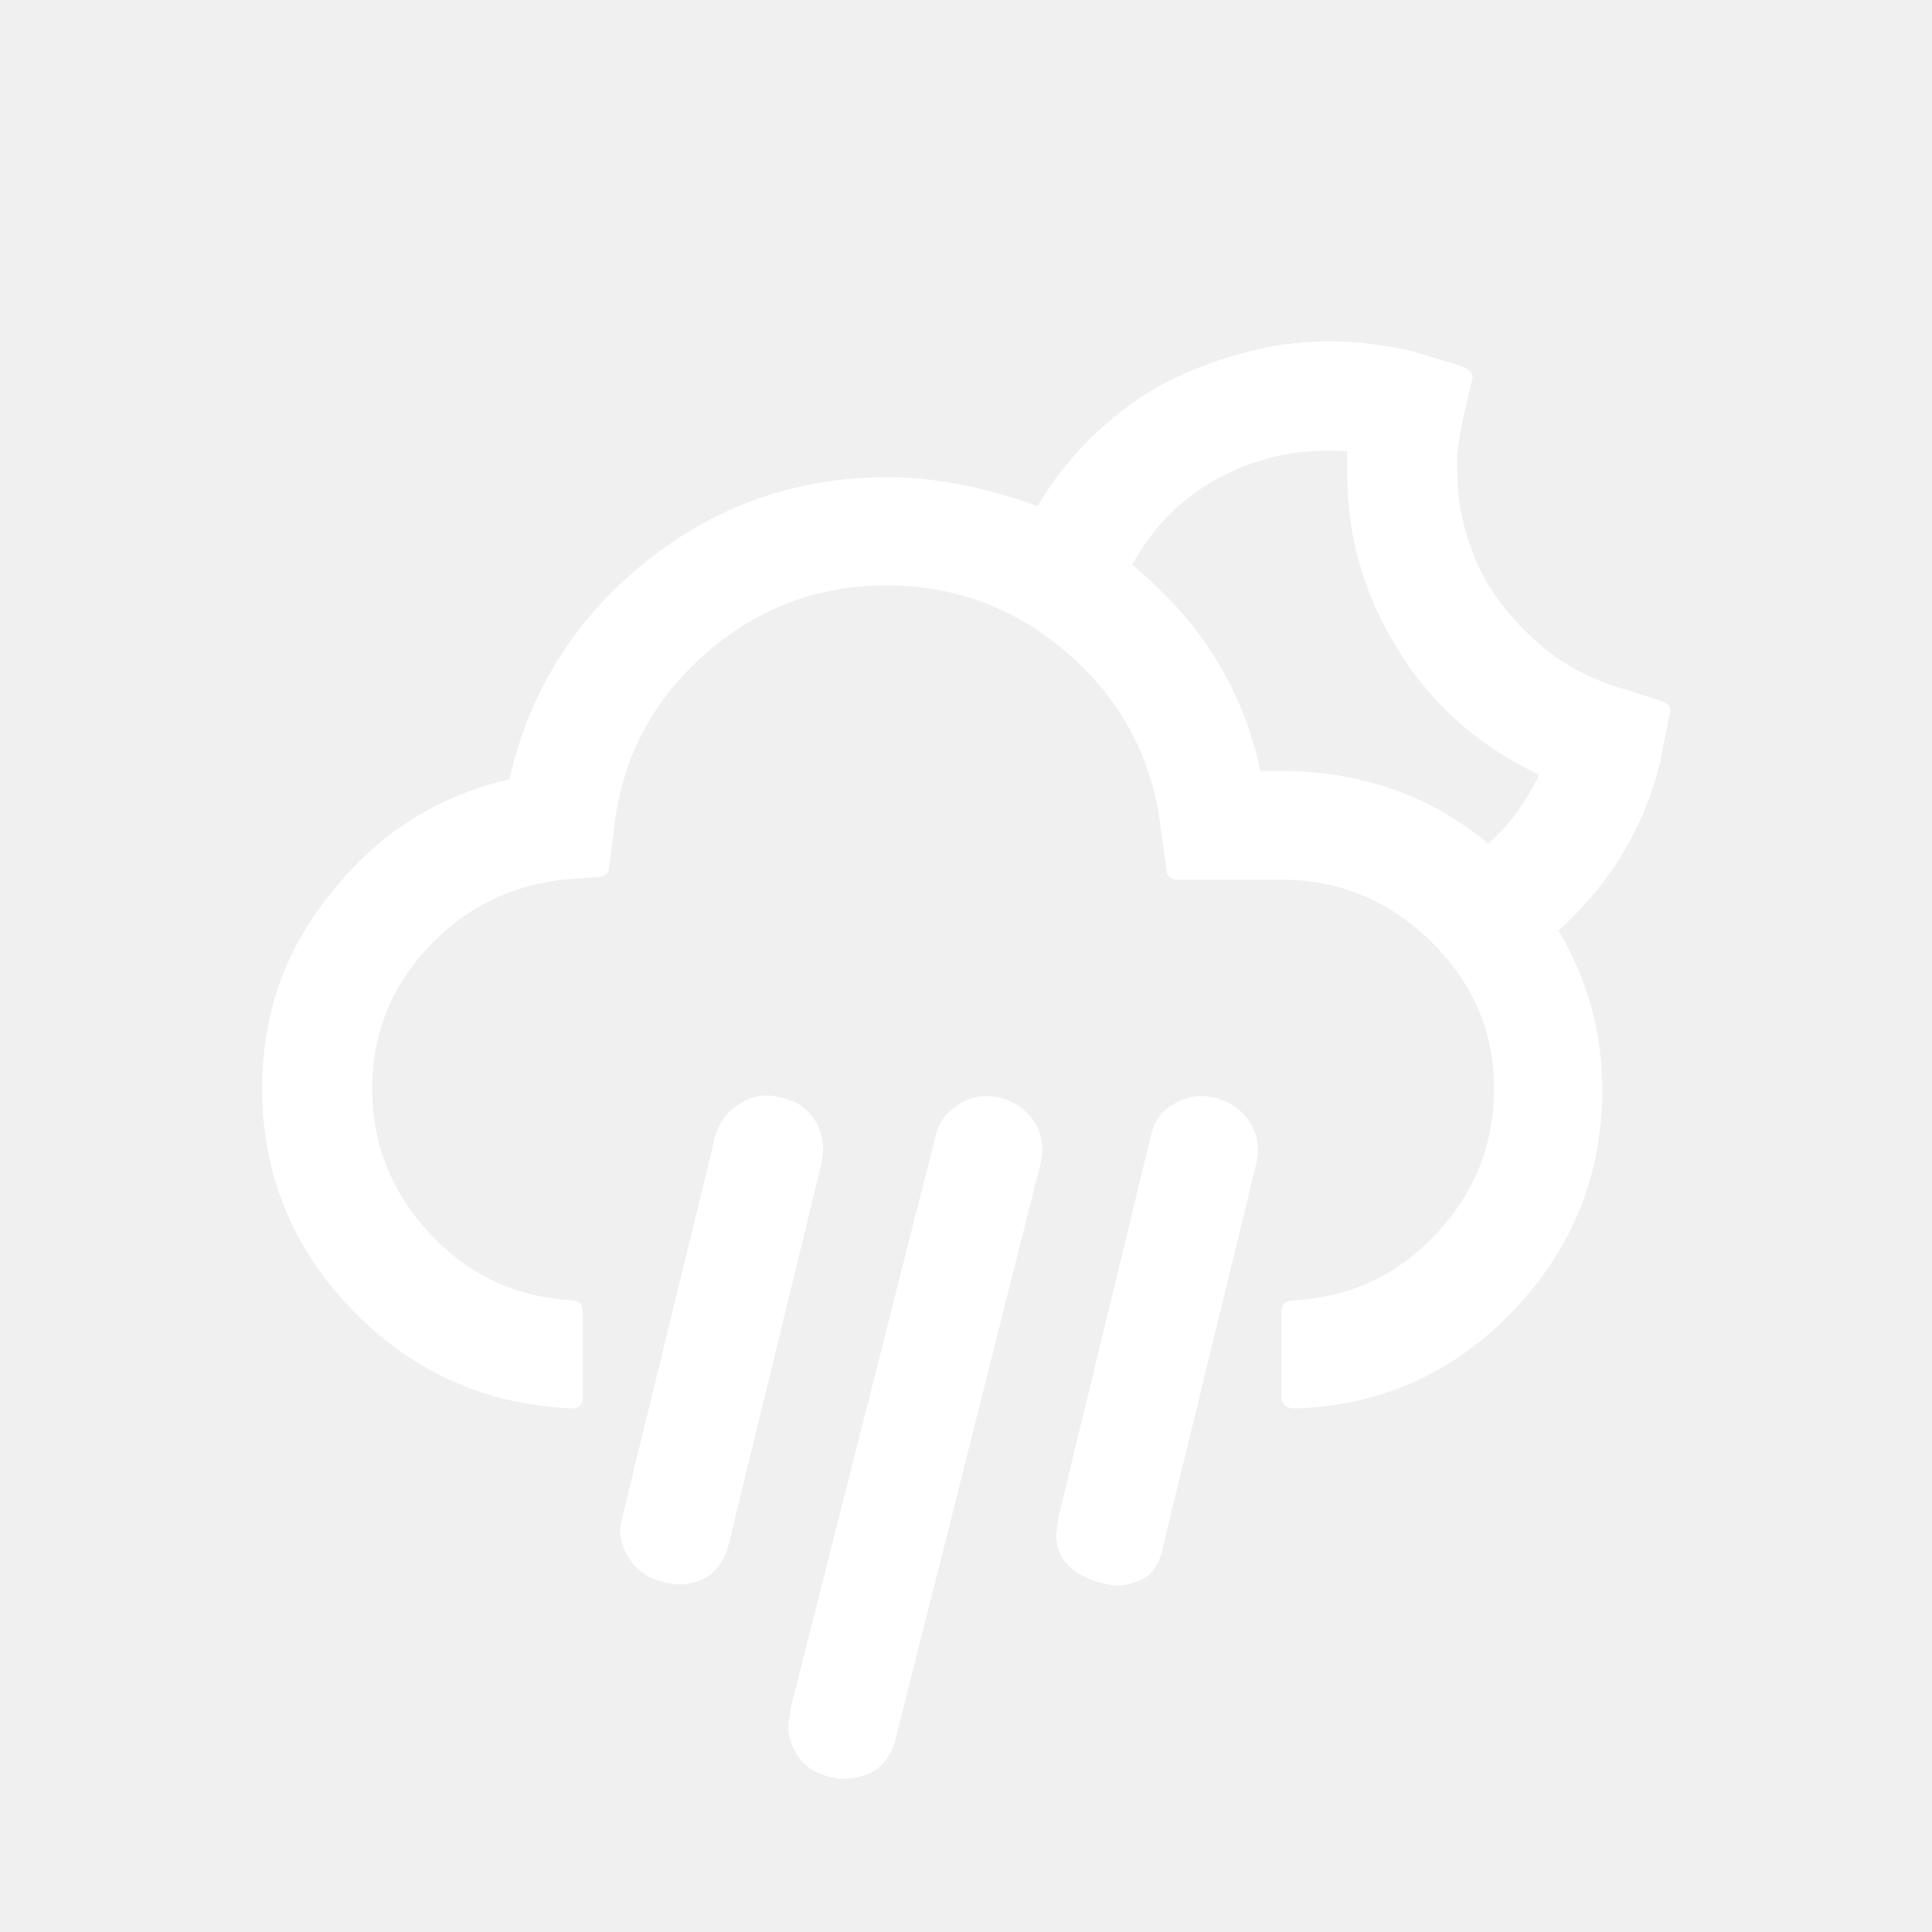
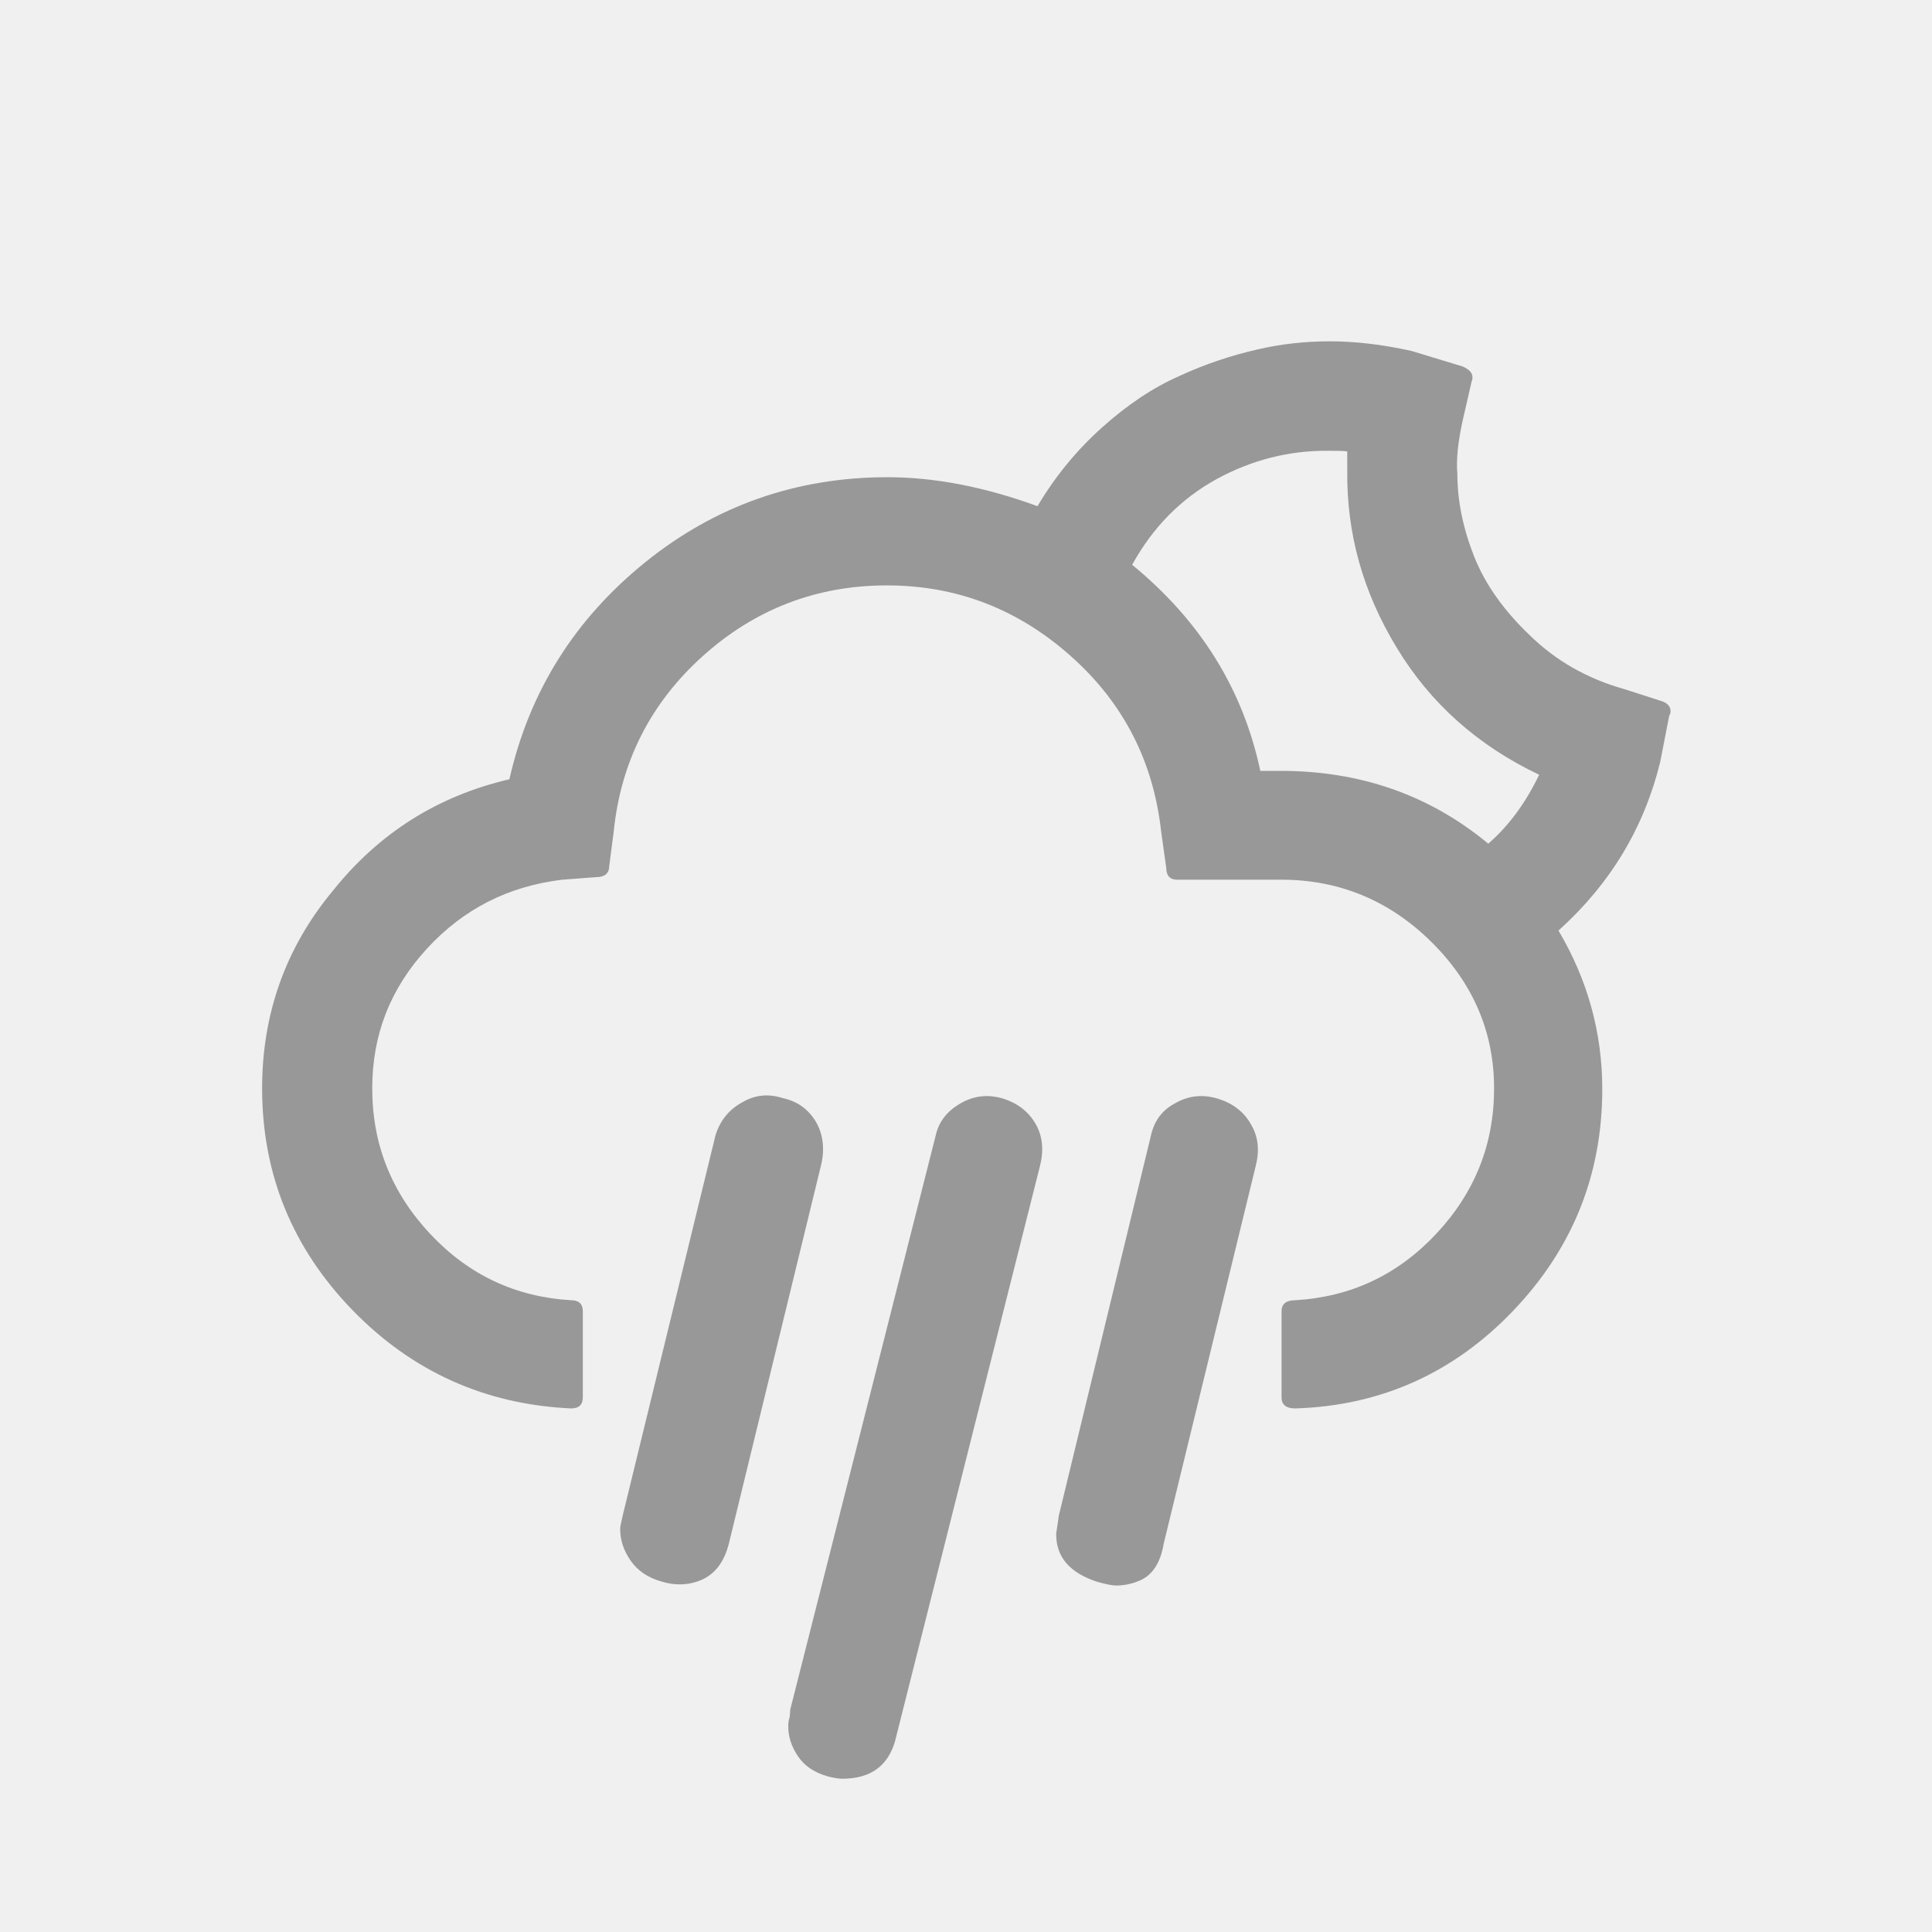
- <svg xmlns="http://www.w3.org/2000/svg" fill="#ffffff" version="1.1" id="Layer_1" x="0px" y="0px" viewBox="0 0 30 30" style="enable-background:new 0 0 30 30;" xml:space="preserve">
+ <svg xmlns="http://www.w3.org/2000/svg" fill="#989898" version="1.1" id="Layer_1" x="0px" y="0px" viewBox="0 0 30 30" style="enable-background:new 0 0 30 30;" xml:space="preserve">
  <path d="M4.07,16.9c0,1.33,0.47,2.48,1.4,3.44s2.07,1.47,3.4,1.53c0.12,0,0.18-0.06,0.18-0.17v-1.34c0-0.11-0.06-0.17-0.18-0.17  c-0.86-0.05-1.59-0.39-2.19-1.03c-0.6-0.64-0.9-1.39-0.9-2.26c0-0.83,0.28-1.55,0.85-2.17c0.57-0.62,1.27-0.97,2.1-1.07l0.53-0.04  c0.13,0,0.2-0.06,0.2-0.17l0.07-0.54c0.11-1.08,0.57-1.99,1.38-2.72c0.81-0.73,1.77-1.1,2.86-1.1c1.09,0,2.04,0.37,2.86,1.1  c0.82,0.73,1.28,1.64,1.4,2.72l0.08,0.57c0,0.12,0.06,0.18,0.17,0.18h1.62c0.89,0,1.67,0.32,2.32,0.96c0.65,0.64,0.98,1.4,0.98,2.28  c0,0.87-0.3,1.62-0.9,2.26c-0.6,0.64-1.33,0.98-2.19,1.03c-0.14,0-0.21,0.06-0.21,0.17v1.34c0,0.11,0.07,0.17,0.21,0.17  c1.33-0.04,2.46-0.55,3.38-1.51c0.93-0.97,1.39-2.12,1.39-3.45c0-0.88-0.23-1.7-0.68-2.46c0.81-0.73,1.33-1.6,1.58-2.62l0.14-0.72  c0.01-0.01,0.02-0.03,0.02-0.07c0-0.07-0.05-0.13-0.16-0.16l-0.56-0.18c-0.57-0.16-1.06-0.44-1.46-0.83  c-0.41-0.39-0.7-0.8-0.87-1.23c-0.17-0.43-0.26-0.86-0.26-1.28c-0.02-0.22,0.01-0.5,0.08-0.82l0.14-0.61c0.04-0.1,0-0.18-0.14-0.24  l-0.79-0.24c-0.45-0.1-0.87-0.15-1.27-0.15c-0.38,0-0.76,0.04-1.14,0.13c-0.39,0.09-0.79,0.22-1.2,0.41  c-0.41,0.18-0.81,0.45-1.2,0.8c-0.39,0.35-0.72,0.75-1,1.22c-0.82-0.3-1.6-0.45-2.33-0.45c-1.41,0-2.67,0.44-3.76,1.32  s-1.8,2-2.11,3.37c-1.11,0.26-2.02,0.83-2.74,1.73C4.43,14.72,4.07,15.75,4.07,16.9z M9.63,23.74c0,0.17,0.05,0.33,0.16,0.49  c0.11,0.16,0.27,0.27,0.49,0.33c0.23,0.07,0.45,0.05,0.64-0.04c0.2-0.1,0.33-0.28,0.4-0.56l1.43-5.87c0.06-0.25,0.03-0.48-0.08-0.67  c-0.12-0.2-0.29-0.32-0.52-0.37c-0.22-0.07-0.43-0.05-0.63,0.07c-0.2,0.11-0.34,0.28-0.41,0.51l-1.44,5.9  c0,0.01-0.01,0.04-0.02,0.09C9.64,23.67,9.63,23.71,9.63,23.74z M12.24,26.81c0,0.16,0.05,0.31,0.15,0.46  c0.1,0.15,0.25,0.25,0.45,0.31c0.11,0.03,0.19,0.04,0.24,0.04c0.44,0,0.71-0.2,0.82-0.59l2.25-8.93c0.06-0.24,0.04-0.46-0.07-0.65  c-0.11-0.19-0.28-0.32-0.5-0.39c-0.23-0.07-0.45-0.05-0.66,0.07s-0.34,0.28-0.39,0.5l-2.26,8.92c0,0.01,0,0.05-0.01,0.12  C12.24,26.73,12.24,26.78,12.24,26.81z M16.4,23.82c0,0.36,0.21,0.6,0.63,0.74c0.14,0.04,0.24,0.06,0.3,0.06  c0.11,0,0.23-0.02,0.35-0.07c0.21-0.08,0.34-0.28,0.39-0.58l1.43-5.87c0.06-0.24,0.04-0.45-0.08-0.65  c-0.11-0.19-0.28-0.32-0.51-0.39c-0.23-0.07-0.45-0.05-0.66,0.07c-0.21,0.11-0.33,0.28-0.38,0.51l-1.43,5.9  C16.42,23.7,16.4,23.8,16.4,23.82z M17.58,8.77c0.32-0.58,0.75-1.02,1.31-1.33c0.55-0.3,1.14-0.45,1.76-0.44  c0.12,0,0.21,0,0.27,0.01v0.3c-0.01,0.97,0.24,1.88,0.77,2.75c0.52,0.86,1.26,1.52,2.21,1.97c-0.22,0.46-0.49,0.81-0.79,1.07  c-0.92-0.76-1.99-1.13-3.23-1.13h-0.31C19.3,10.7,18.64,9.64,17.58,8.77z" />
</svg>
